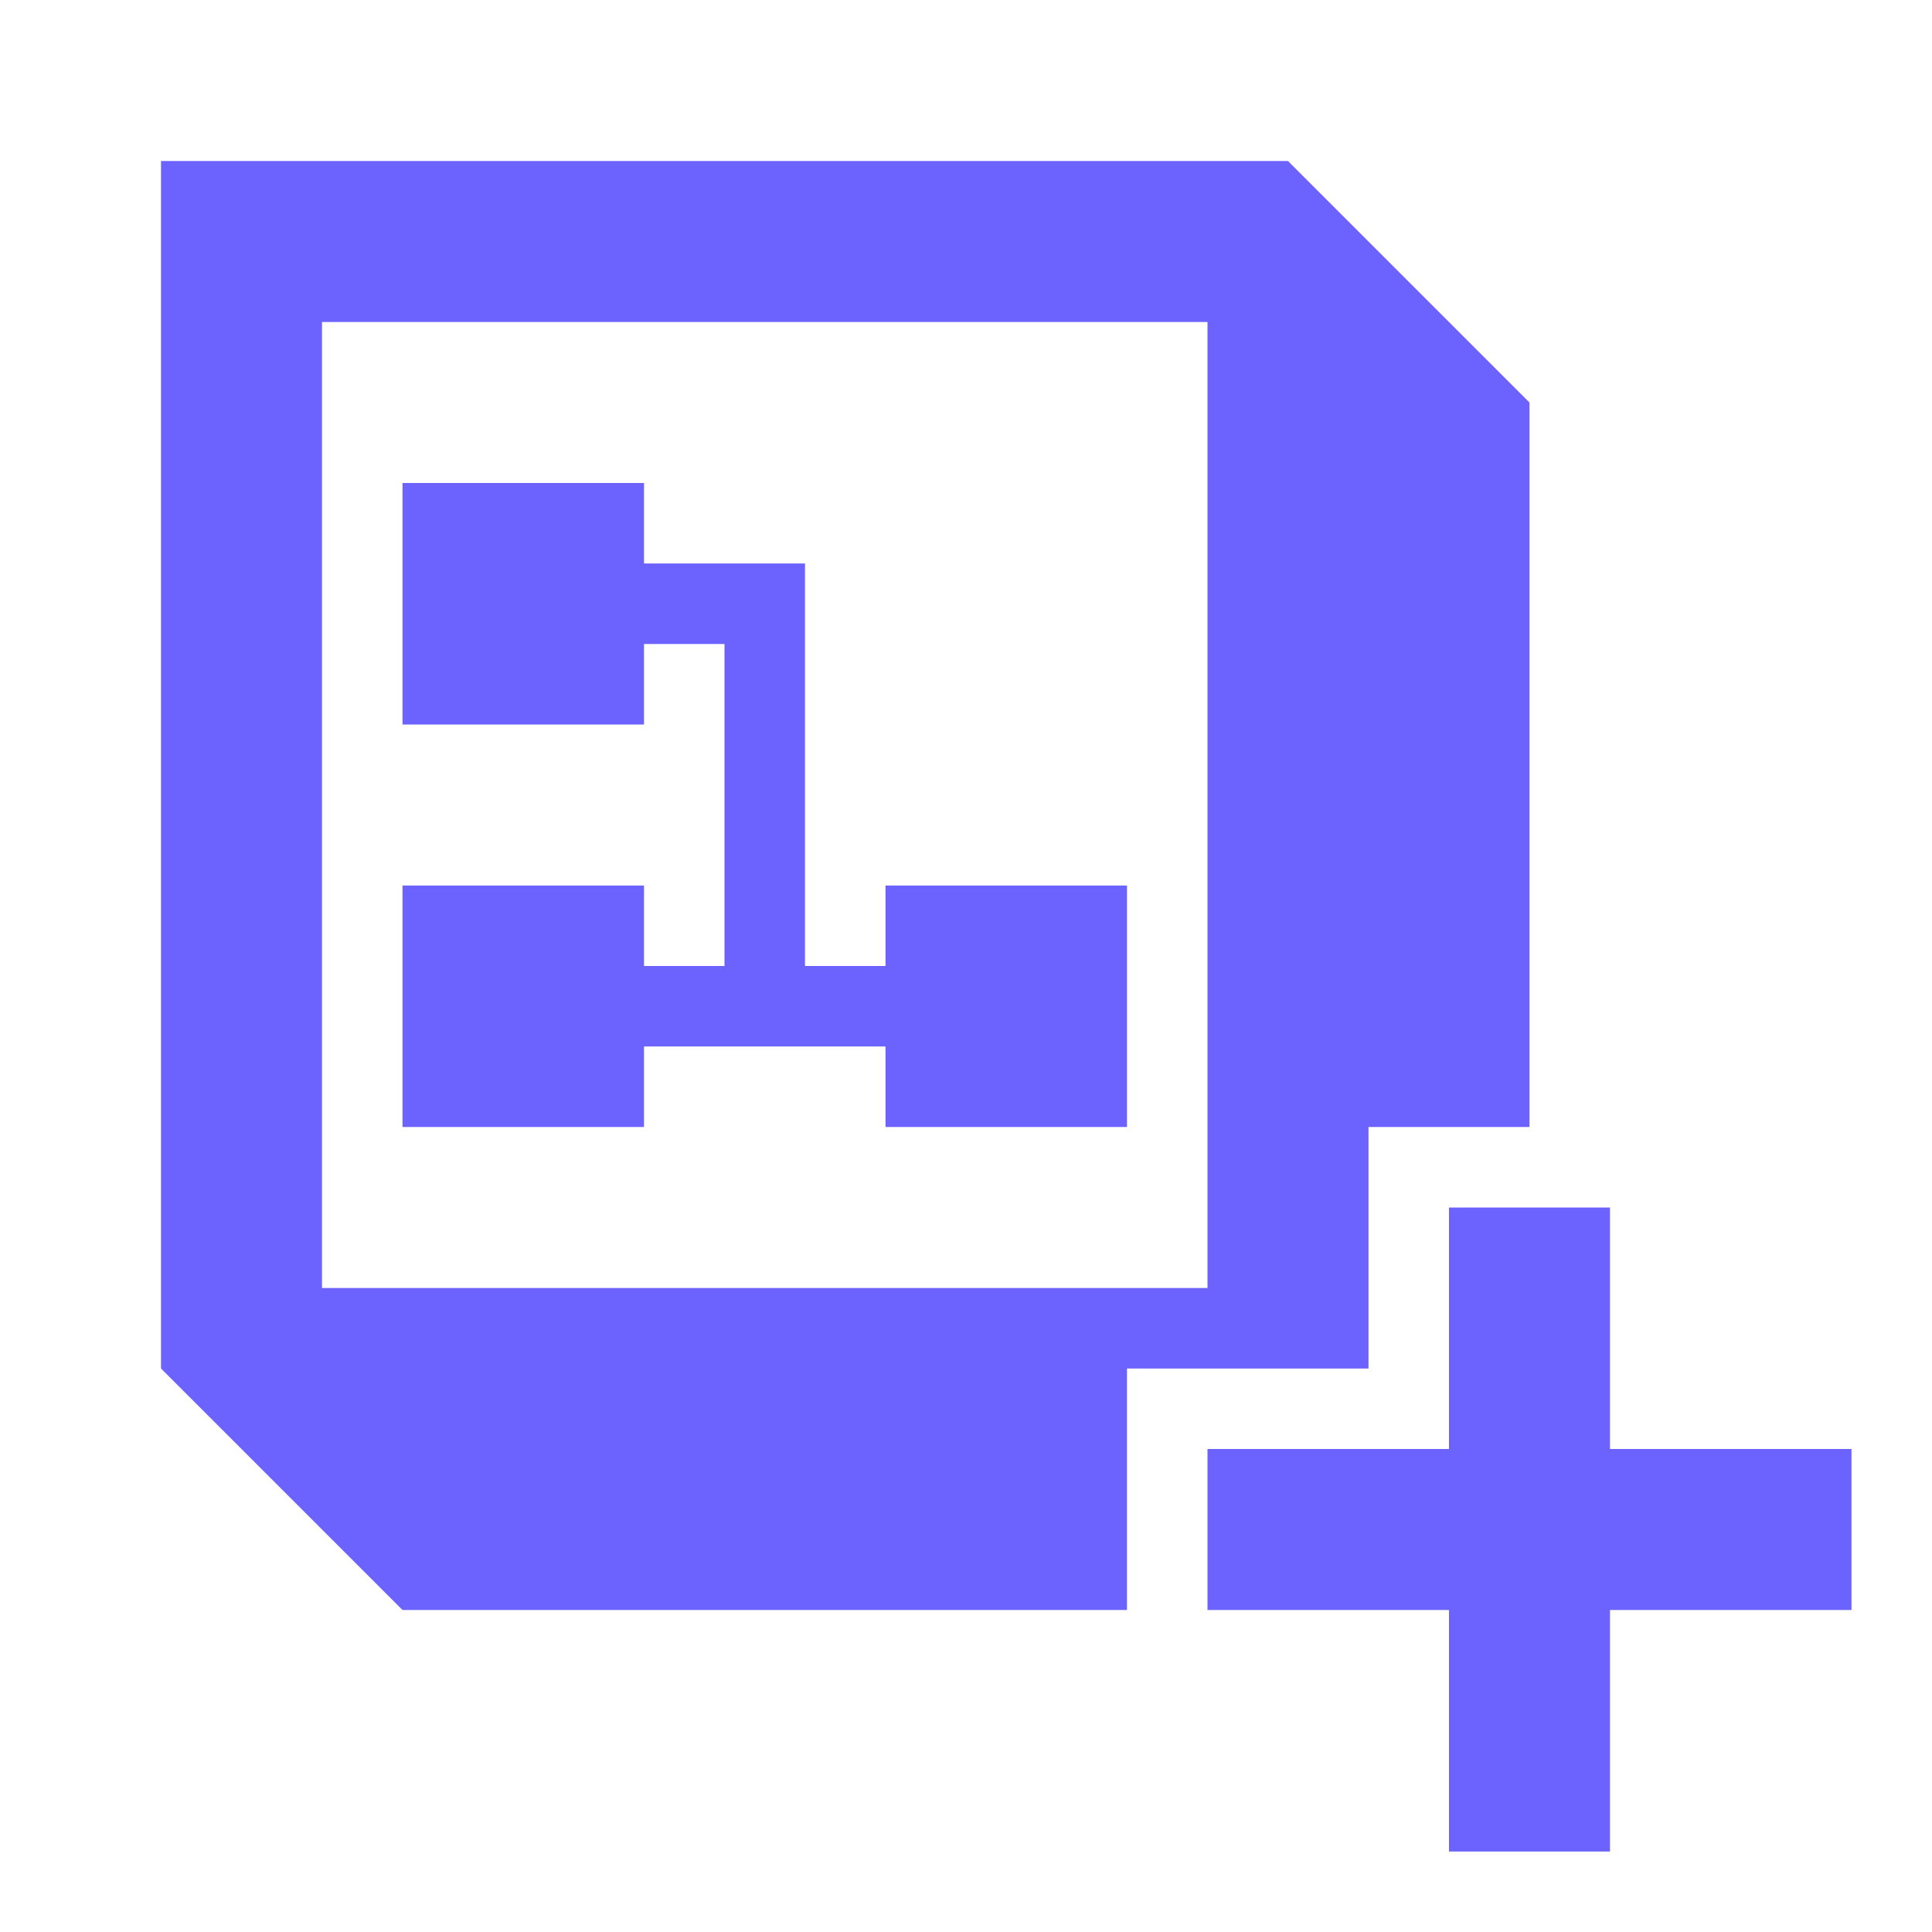
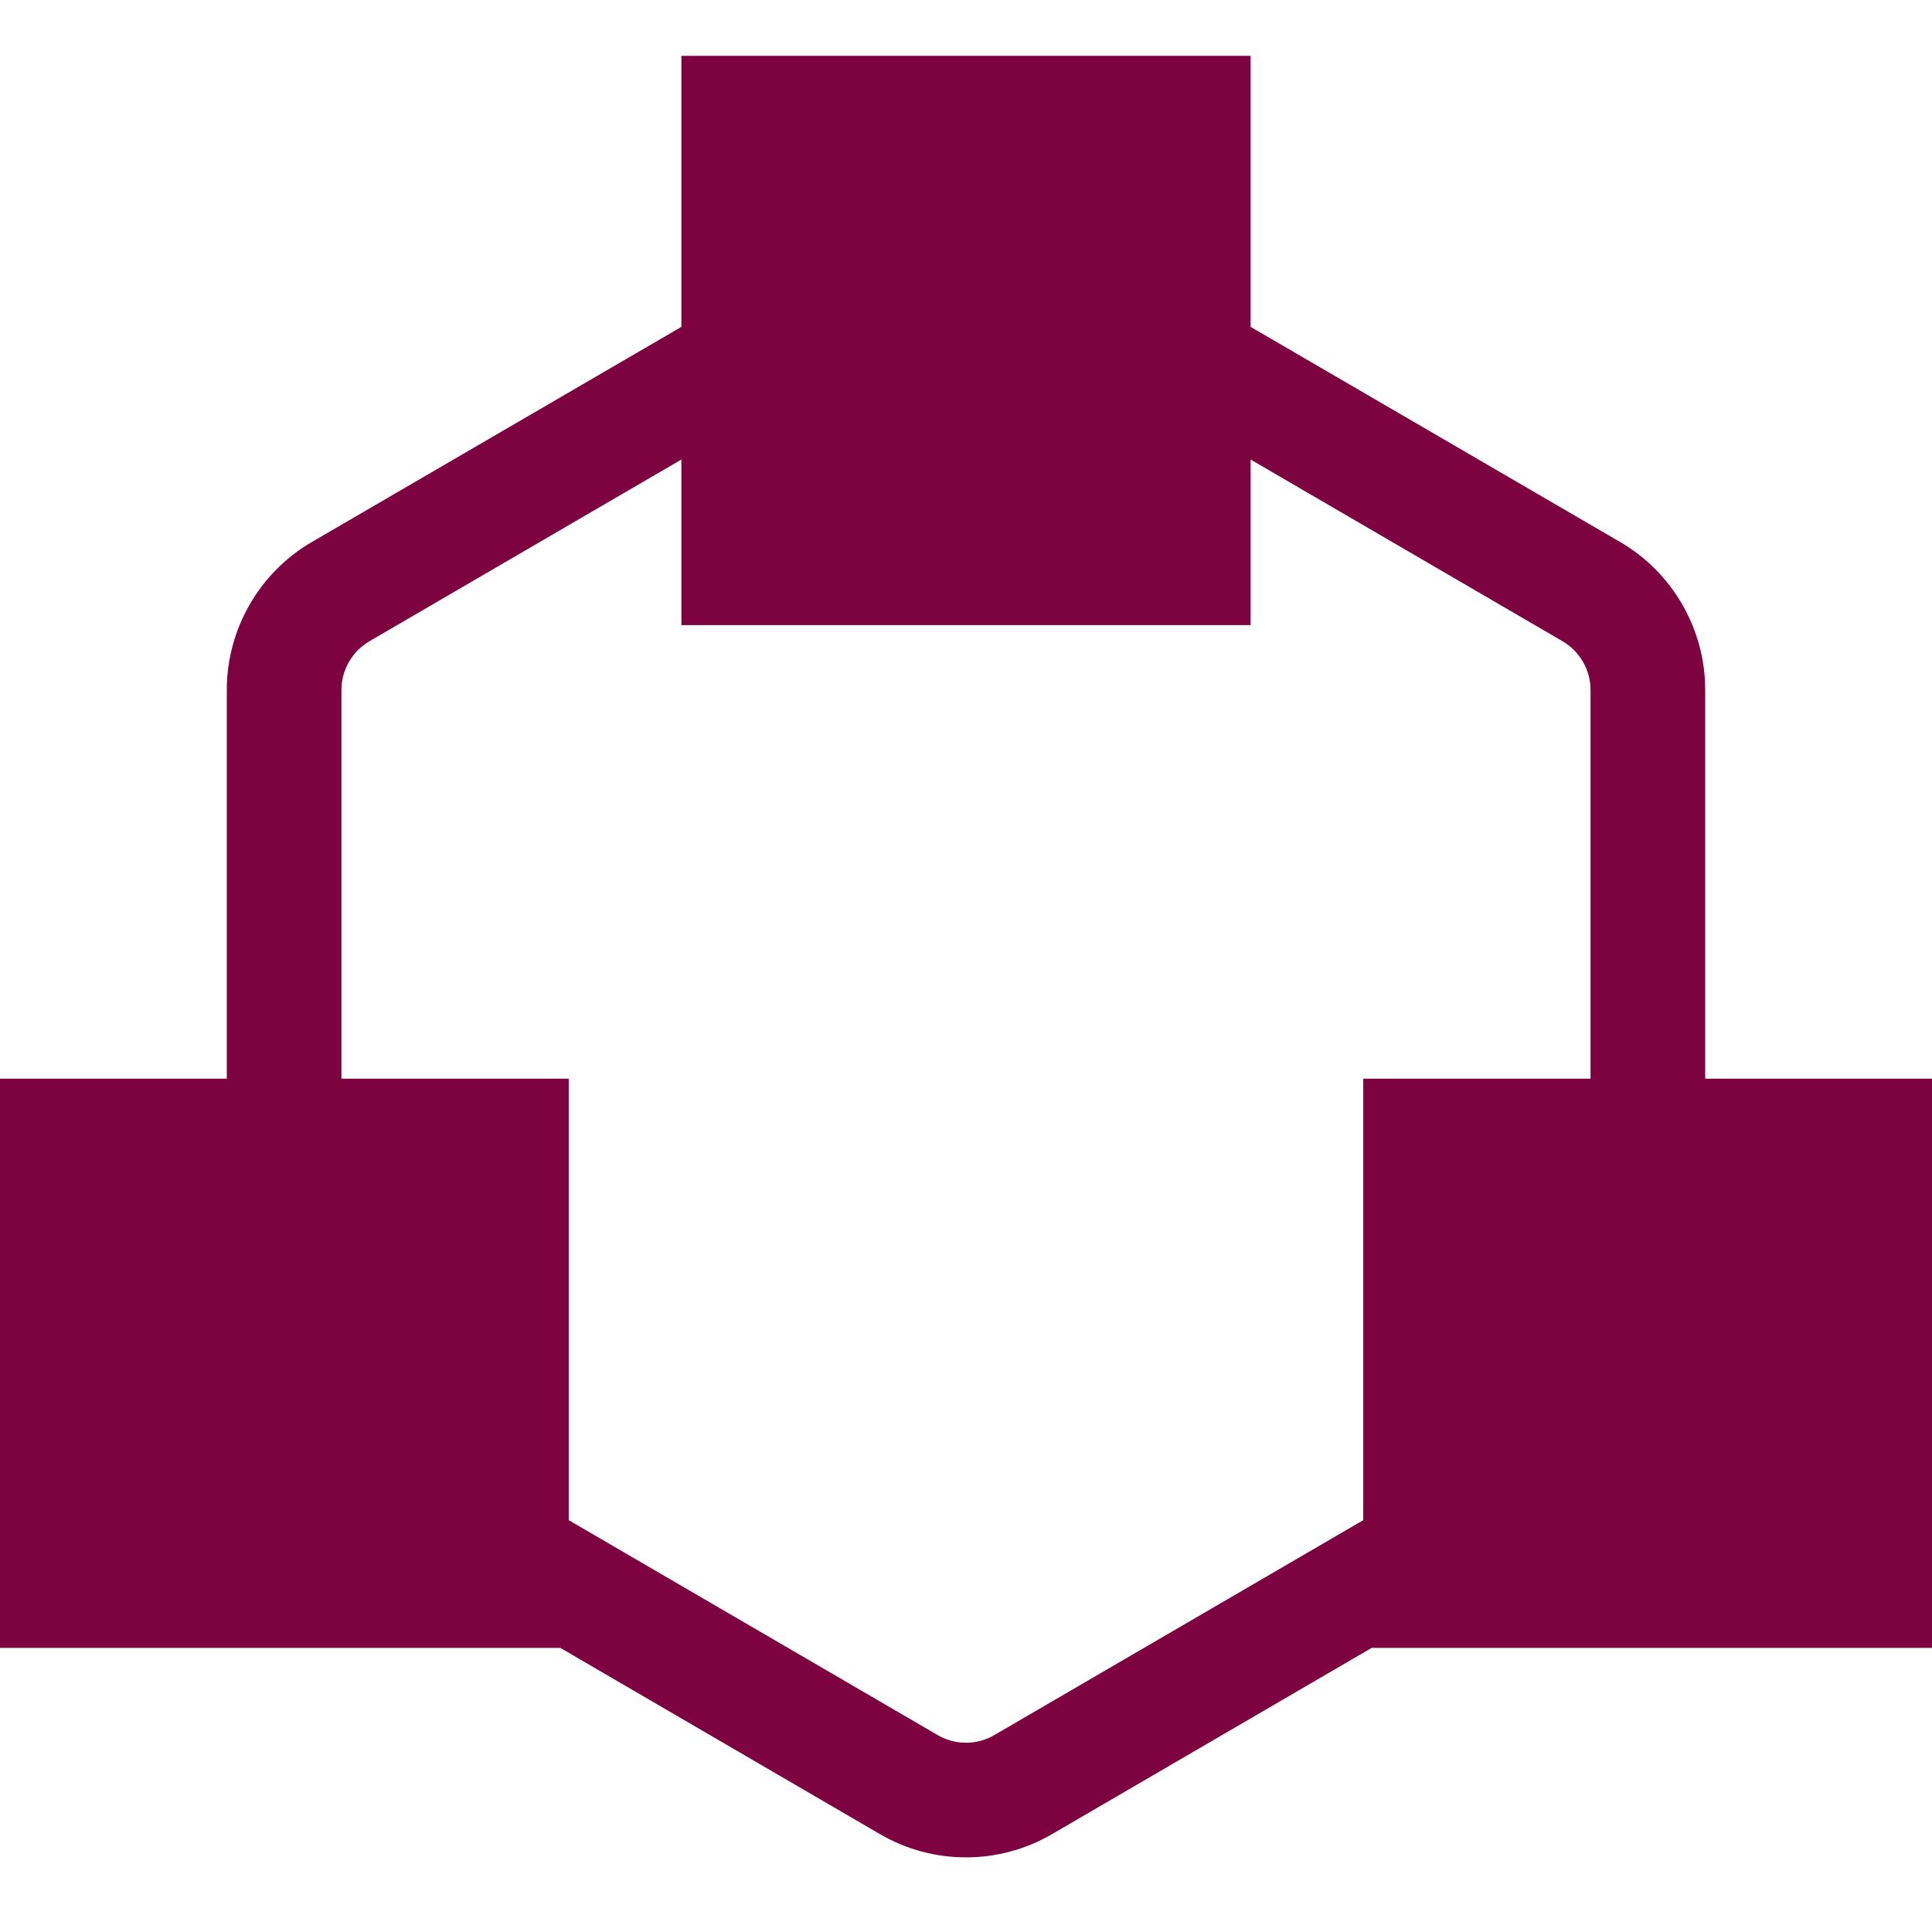
- <svg xmlns="http://www.w3.org/2000/svg" width="800px" height="800px" viewBox="0 0 512 512" version="1.1" fill="#6C63FF">
+ <svg xmlns="http://www.w3.org/2000/svg" fill="#7D0240" width="800px" height="800px" viewBox="0 0 1920 1920" stroke="#7D0240">
  <g id="SVGRepo_bgCarrier" stroke-width="0" />
  <g id="SVGRepo_tracerCarrier" stroke-linecap="round" stroke-linejoin="round" />
  <g id="SVGRepo_iconCarrier">
-     <g id="Page-1" stroke="none" stroke-width="1" fill="none" fill-rule="evenodd">
-       <g id="diagram-module" fill="#6C63FF">
-         <path d="M426.667,320 L426.666,383.999 L490.667,384 L490.667,426.667 L426.666,426.666 L426.667,490.667 L384,490.667 L383.999,426.666 L320,426.667 L320,384 L383.999,383.999 L384,320 L426.667,320 Z M341.333,42.667 L405.333,106.667 L405.333,298.667 L362.667,298.667 L362.667,362.667 L298.667,362.667 L298.666,426.667 L106.667,426.667 L42.667,362.667 L42.667,42.667 L341.333,42.667 Z M320,85.333 L85.333,85.333 L85.333,341.333 L320,341.333 L320,85.333 Z M170.667,128 L170.667,149.333 L213.333,149.333 L213.333,256 L234.667,256 L234.667,234.667 L298.667,234.667 L298.667,298.667 L234.667,298.667 L234.667,277.333 L170.667,277.333 L170.667,298.667 L106.667,298.667 L106.667,234.667 L170.667,234.667 L170.667,256 L192,256 L192,170.666 L170.667,170.666 L170.667,192 L106.667,192 L106.667,128 L170.667,128 Z" id="Combined-Shape"> </path>
-       </g>
-     </g>
+     <path d="M1581.176 1072.47h-225.882v438.551l-366.833 213.685c-17.506 10.278-39.416 10.278-56.922 0L564.706 1511.02v-438.55H338.824V685.647c0-20.103 10.842-38.739 28.009-48.79l310.814-181.045v164.894h564.706V455.812l310.814 181.044c17.167 10.052 28.01 28.688 28.01 48.791v386.824Zm112.942 0V685.648c0-60.085-32.189-116.216-84.142-146.485L1242.353 325.14V56H677.647v269.139L310.024 539.162c-51.953 30.269-84.142 86.4-84.142 146.485v386.824H0v564.705h557.026l317.703 185.111c26.429 15.36 55.68 23.04 85.271 23.04 29.59 0 58.955-7.68 85.27-23.04l317.704-185.11H1920V1072.47h-225.882Z" fill-rule="evenodd" />
  </g>
</svg>
